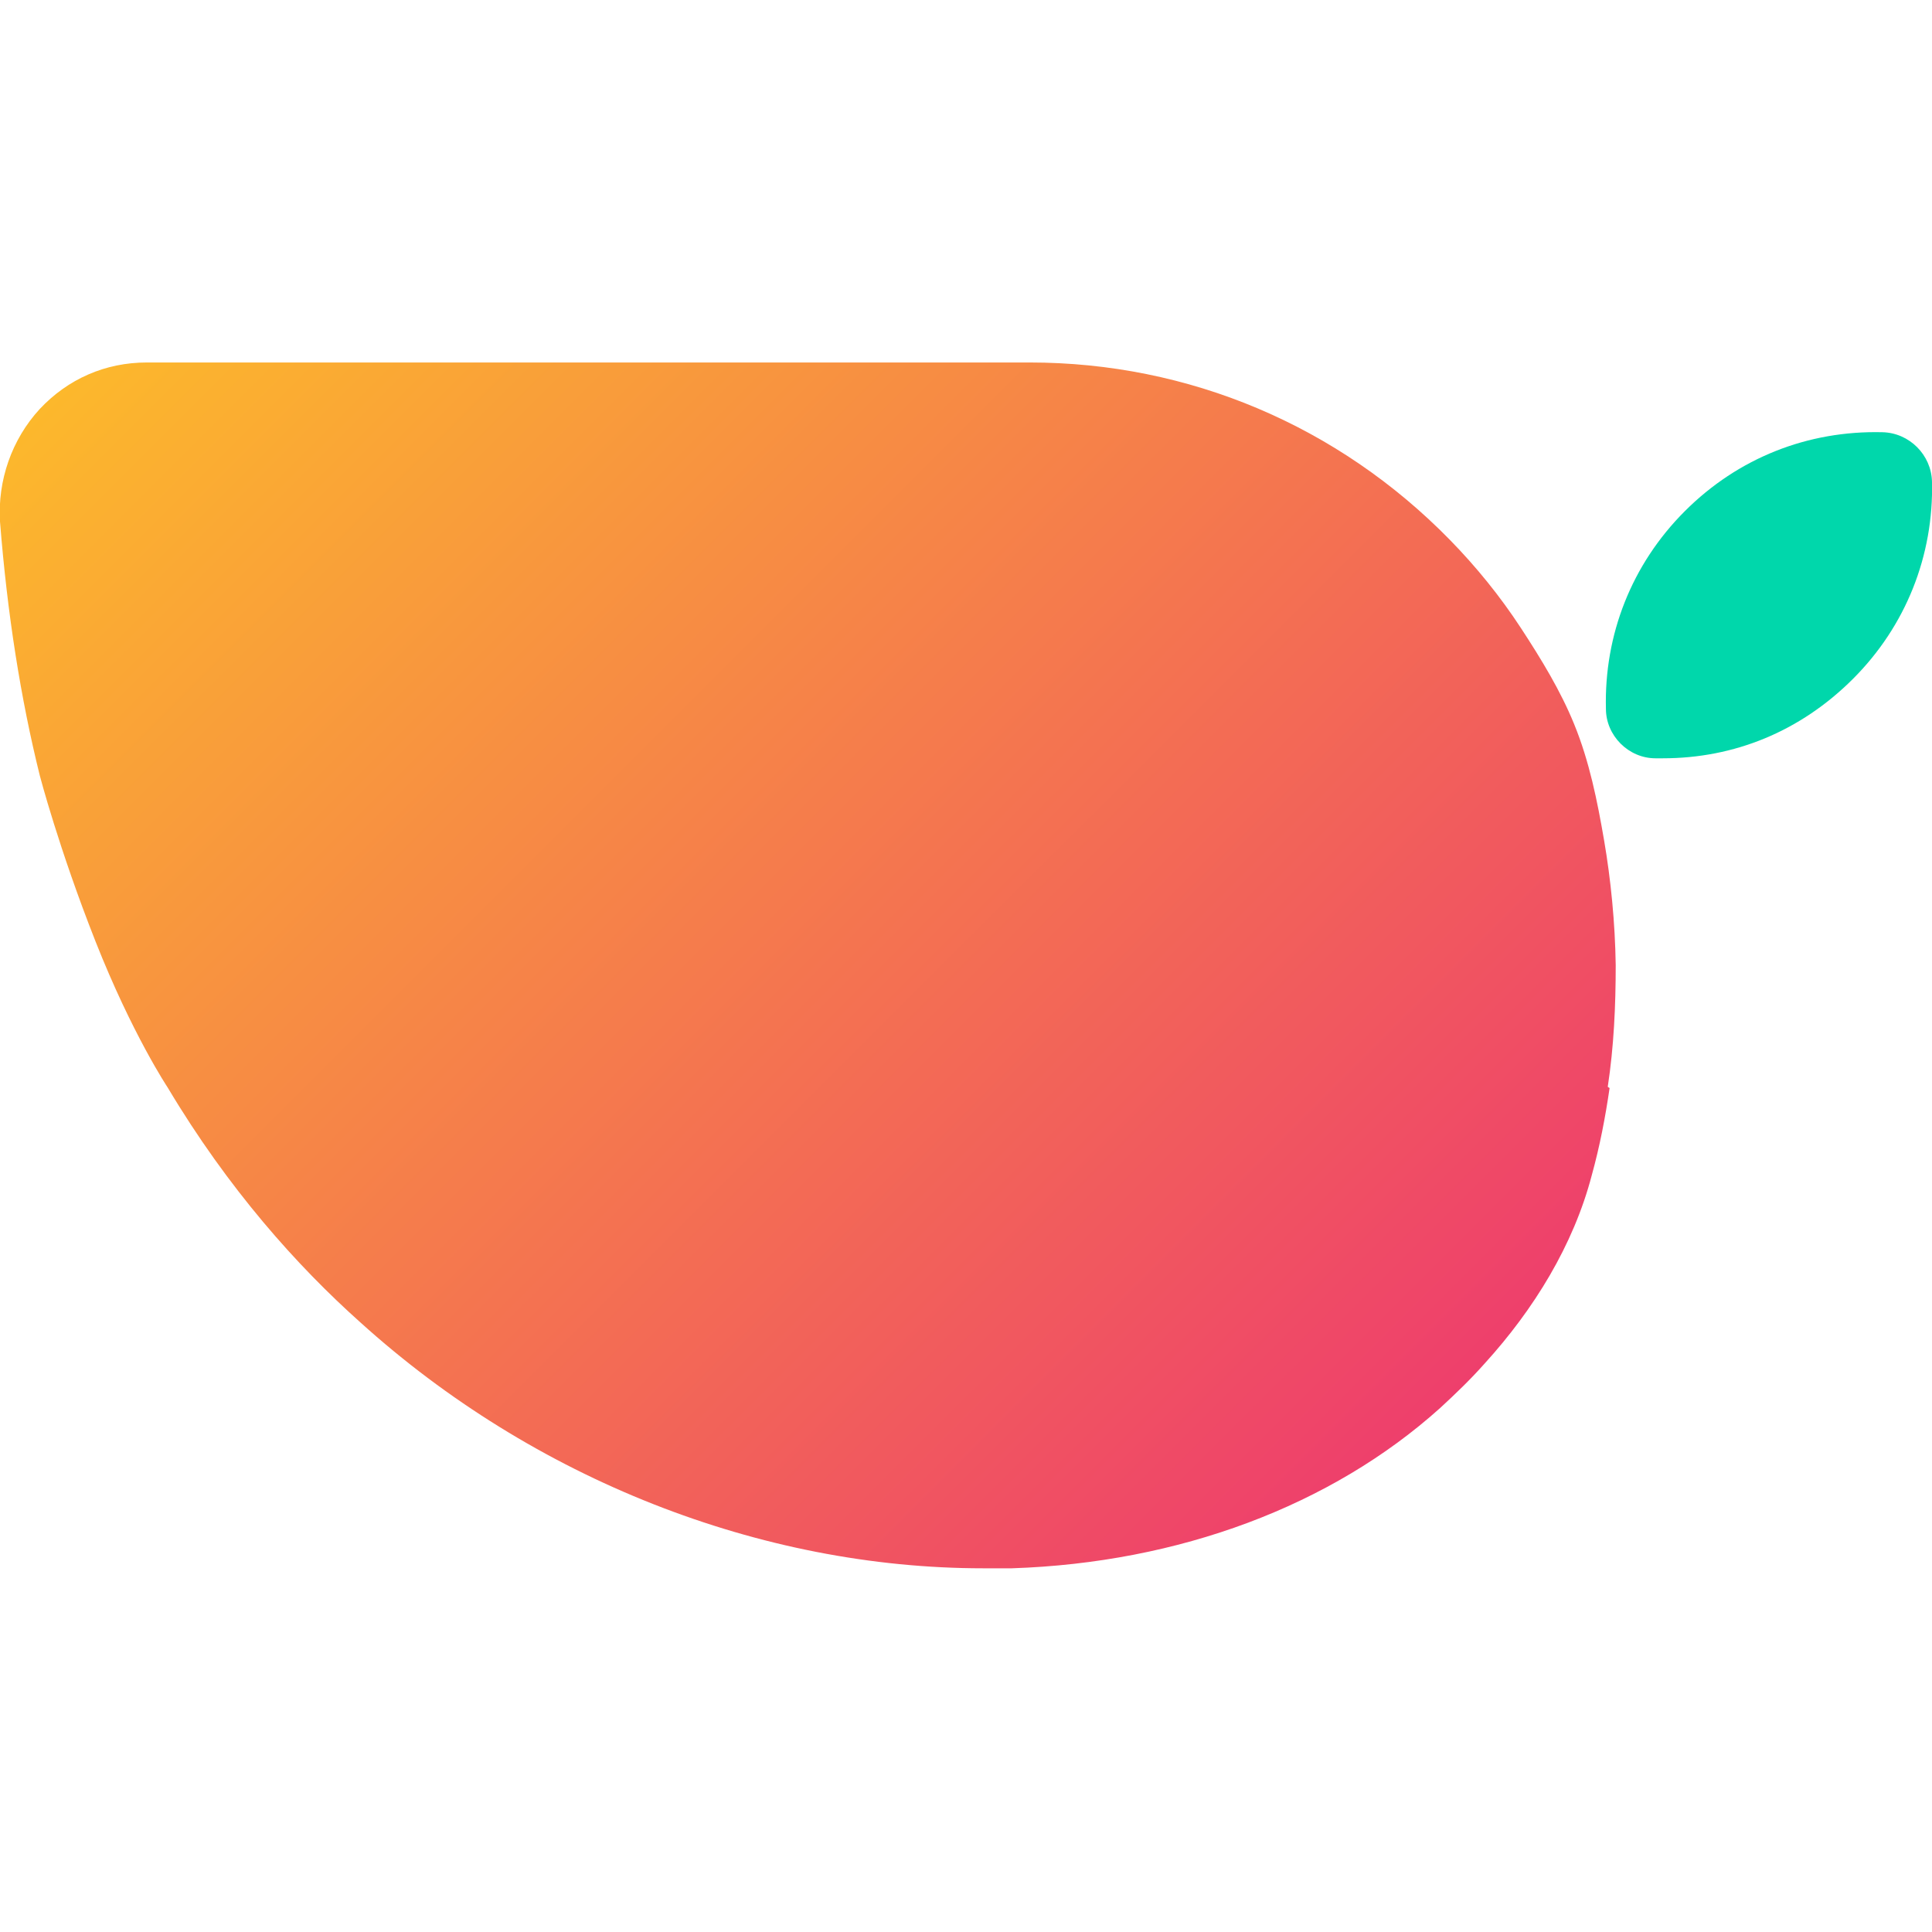
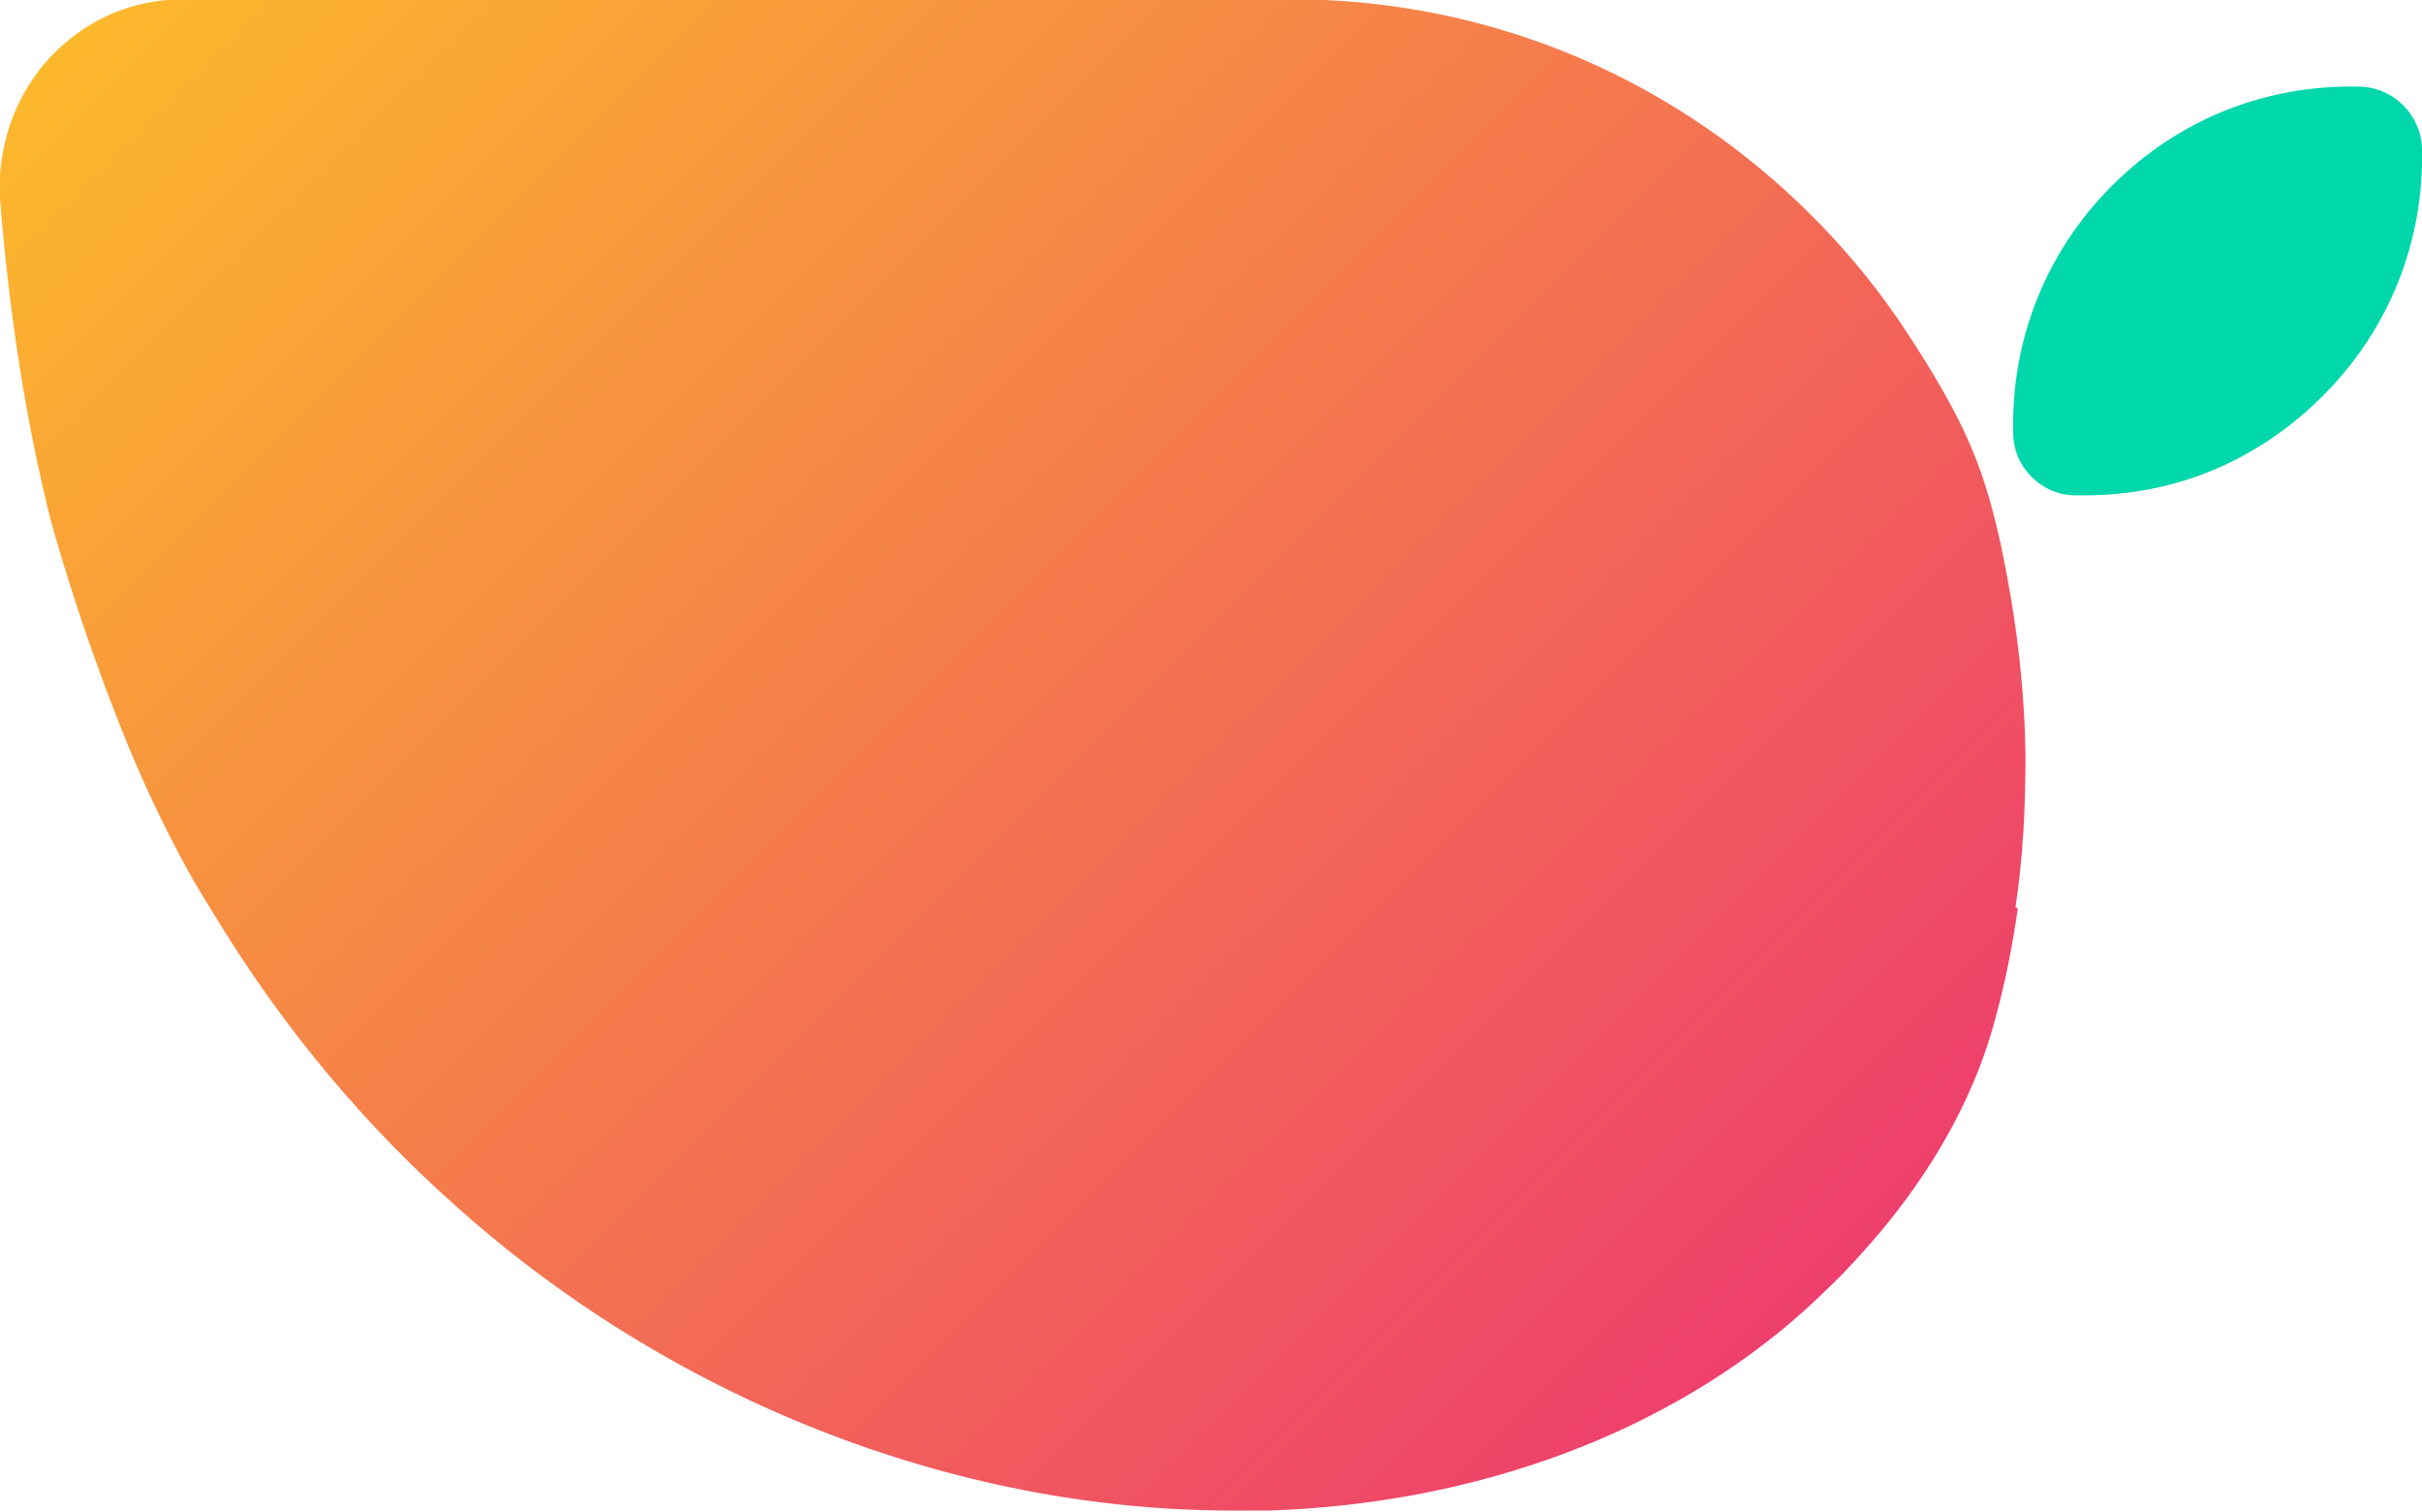
- <svg xmlns="http://www.w3.org/2000/svg" id="Layer_2" data-name="Layer 2" viewBox="0 -5.935 31.58 31.58">
+ <svg xmlns="http://www.w3.org/2000/svg" id="Layer_2" data-name="Layer 2" viewBox="0 0 31.58 19.71">
  <defs>
    <style>
      .cls-1 {
        fill: #00d7ab;
      }

      .cls-2 {
        fill: url(#linear-gradient);
      }
    </style>
    <linearGradient id="linear-gradient" x1="23.06" y1="17.58" x2="3.45" y2="-2.04" gradientUnits="userSpaceOnUse">
      <stop offset="0" stop-color="#ee3f6c" />
      <stop offset="1" stop-color="#fcb82c" />
    </linearGradient>
  </defs>
  <g id="Layer_1-2" data-name="Layer 1">
    <g>
      <path class="cls-1" d="M31.58,1.93c.03,1.22-.43,2.37-1.29,3.23s-1.94,1.3-3.11,1.3c-.04,0-.08,0-.12,0-.44,0-.81-.37-.81-.81-.03-1.21.42-2.36,1.29-3.23s2.01-1.32,3.23-1.29c.44.01.8.37.81.81Z" />
      <path class="cls-2" d="M26.31,11.85c-.07.48-.16.95-.29,1.42-.3,1.15-.95,2.2-1.75,3.08-.23.26-.48.5-.73.73-1.78,1.6-4.27,2.53-7,2.62-.16,0-.32,0-.47,0-3.64,0-7.35-1.46-10.18-4.02-1.03-.92-2.16-2.18-3.15-3.84,0,0-.58-.87-1.18-2.39s-.91-2.71-.91-2.71C.34,5.49.12,4.11,0,2.59c-.04-.67.19-1.34.65-1.84.46-.49,1.07-.76,1.75-.76h14.43c2.6,0,5.04,1.03,6.87,2.9.43.44.82.92,1.16,1.44s.65,1.03.87,1.57c.25.61.38,1.26.49,1.9s.18,1.35.19,2.04c0,.67-.03,1.33-.13,1.99Z" />
    </g>
  </g>
</svg>
